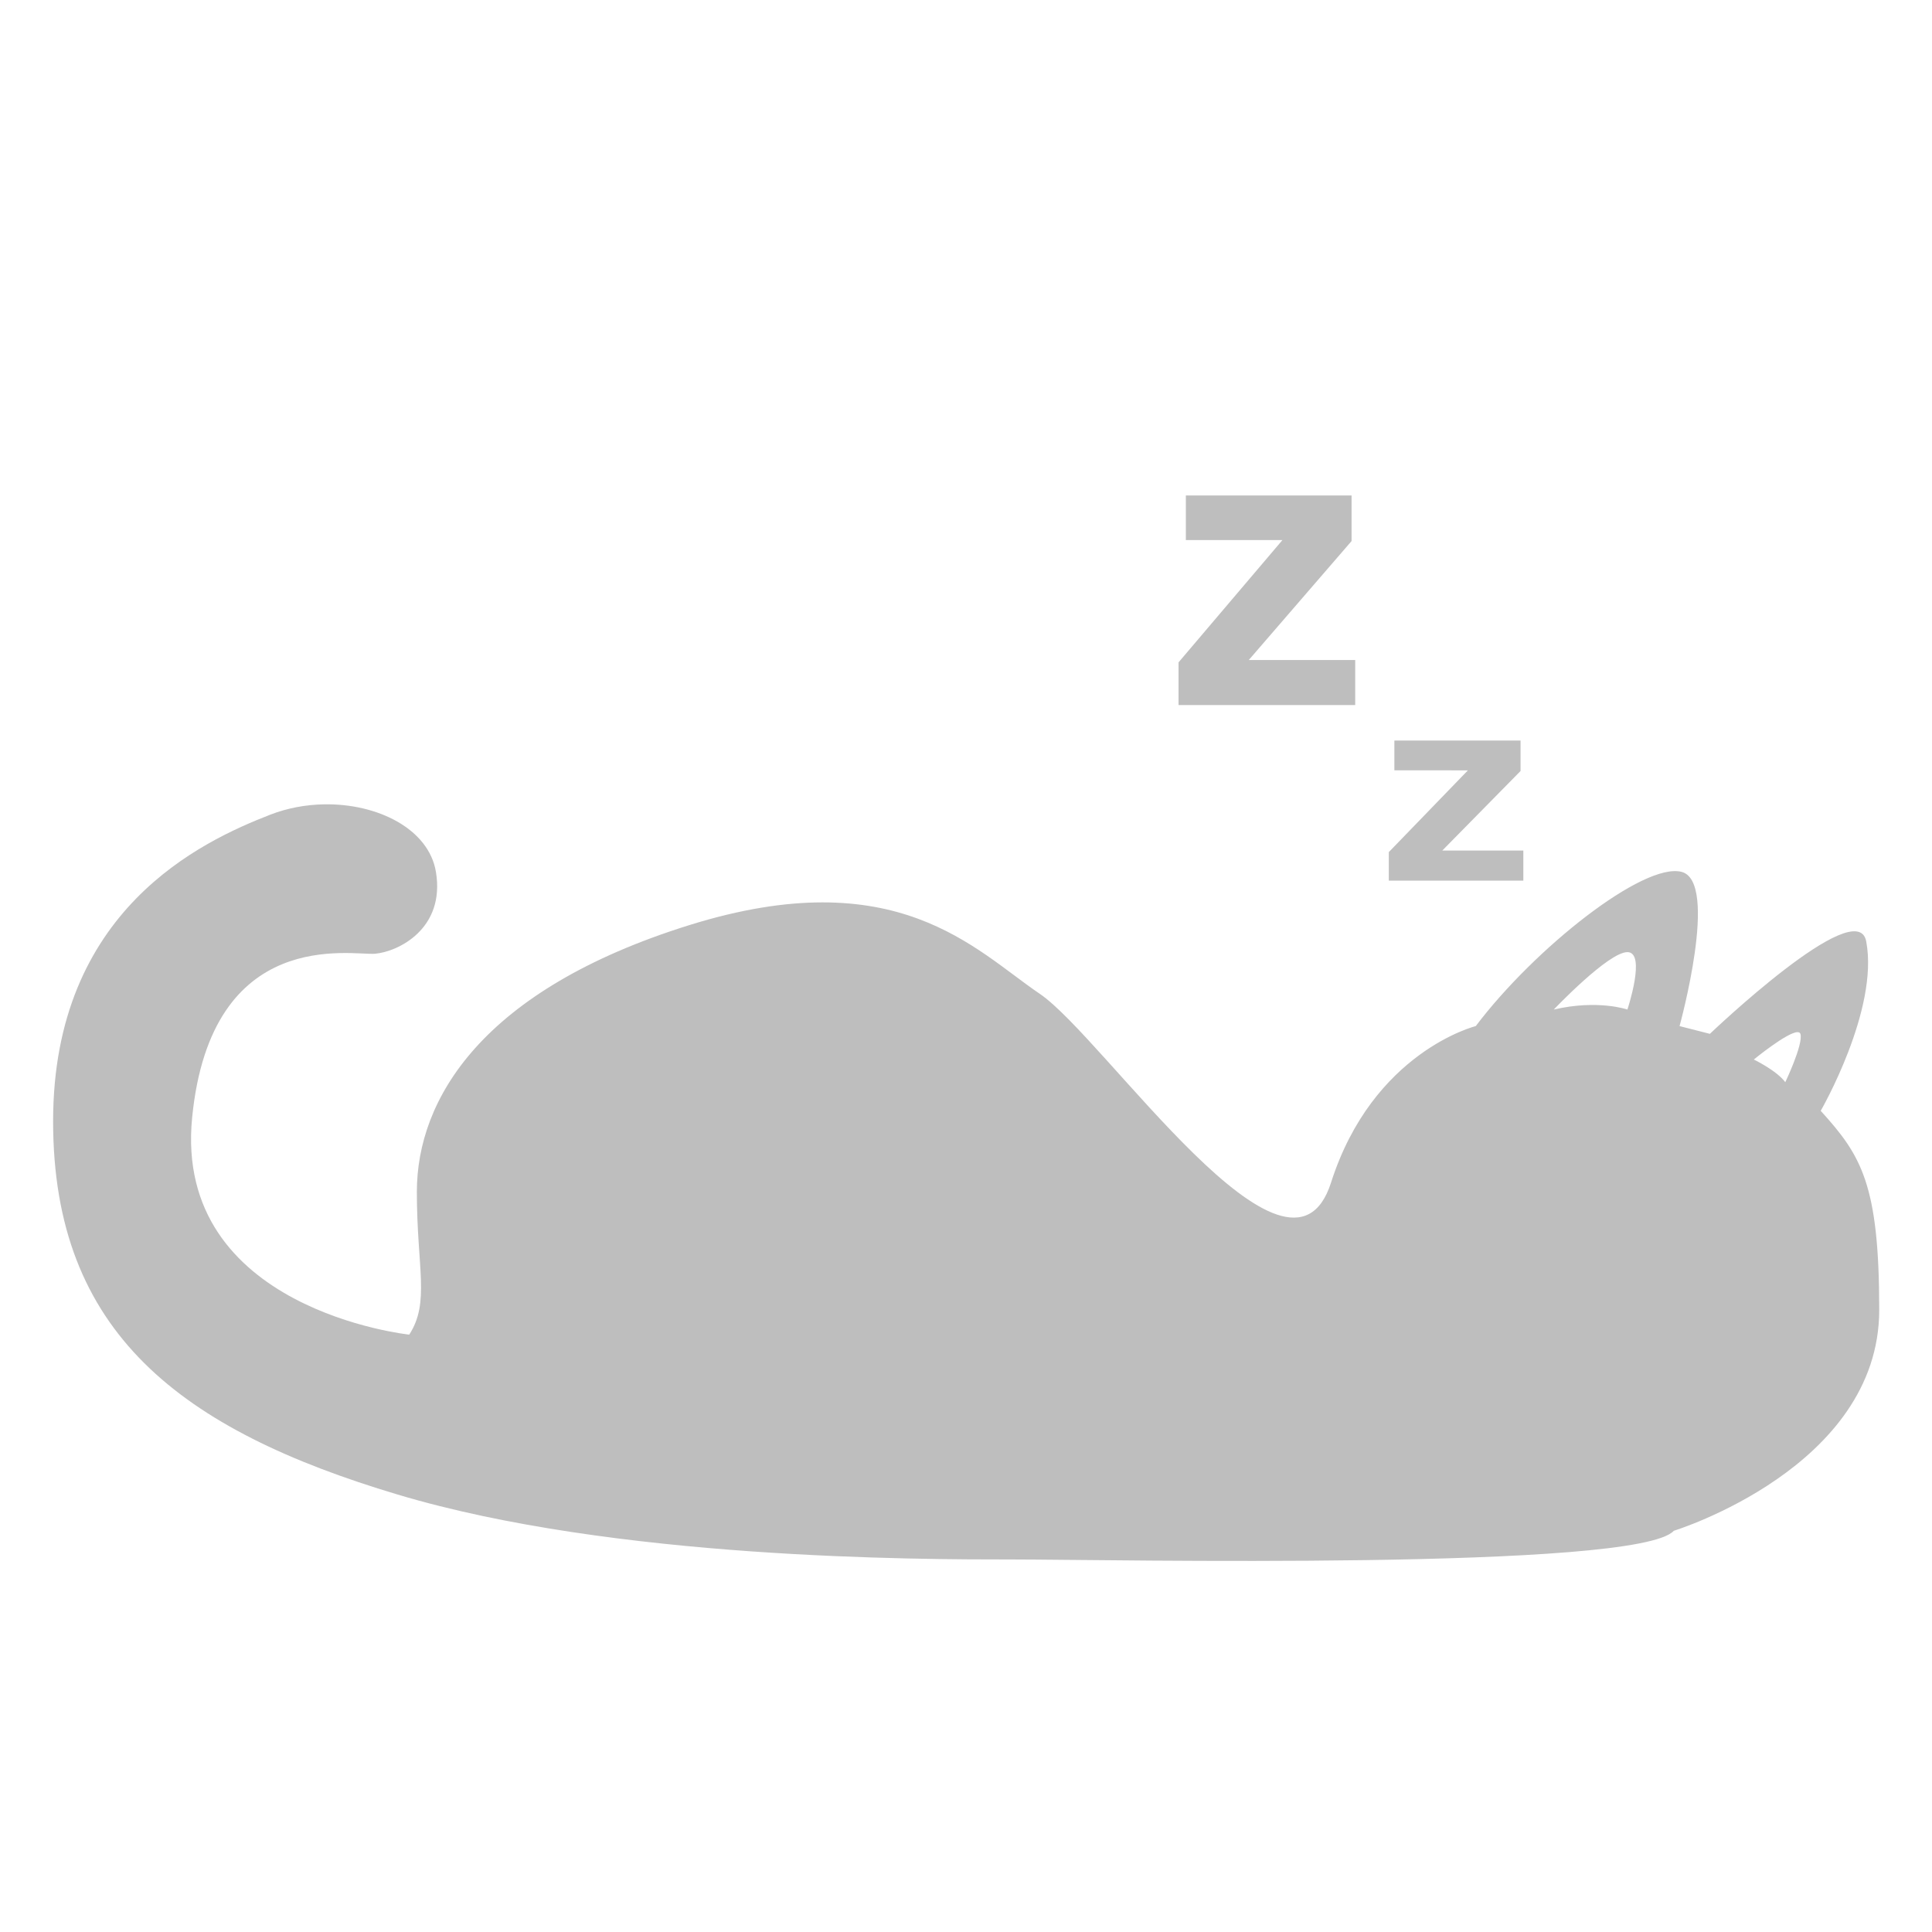
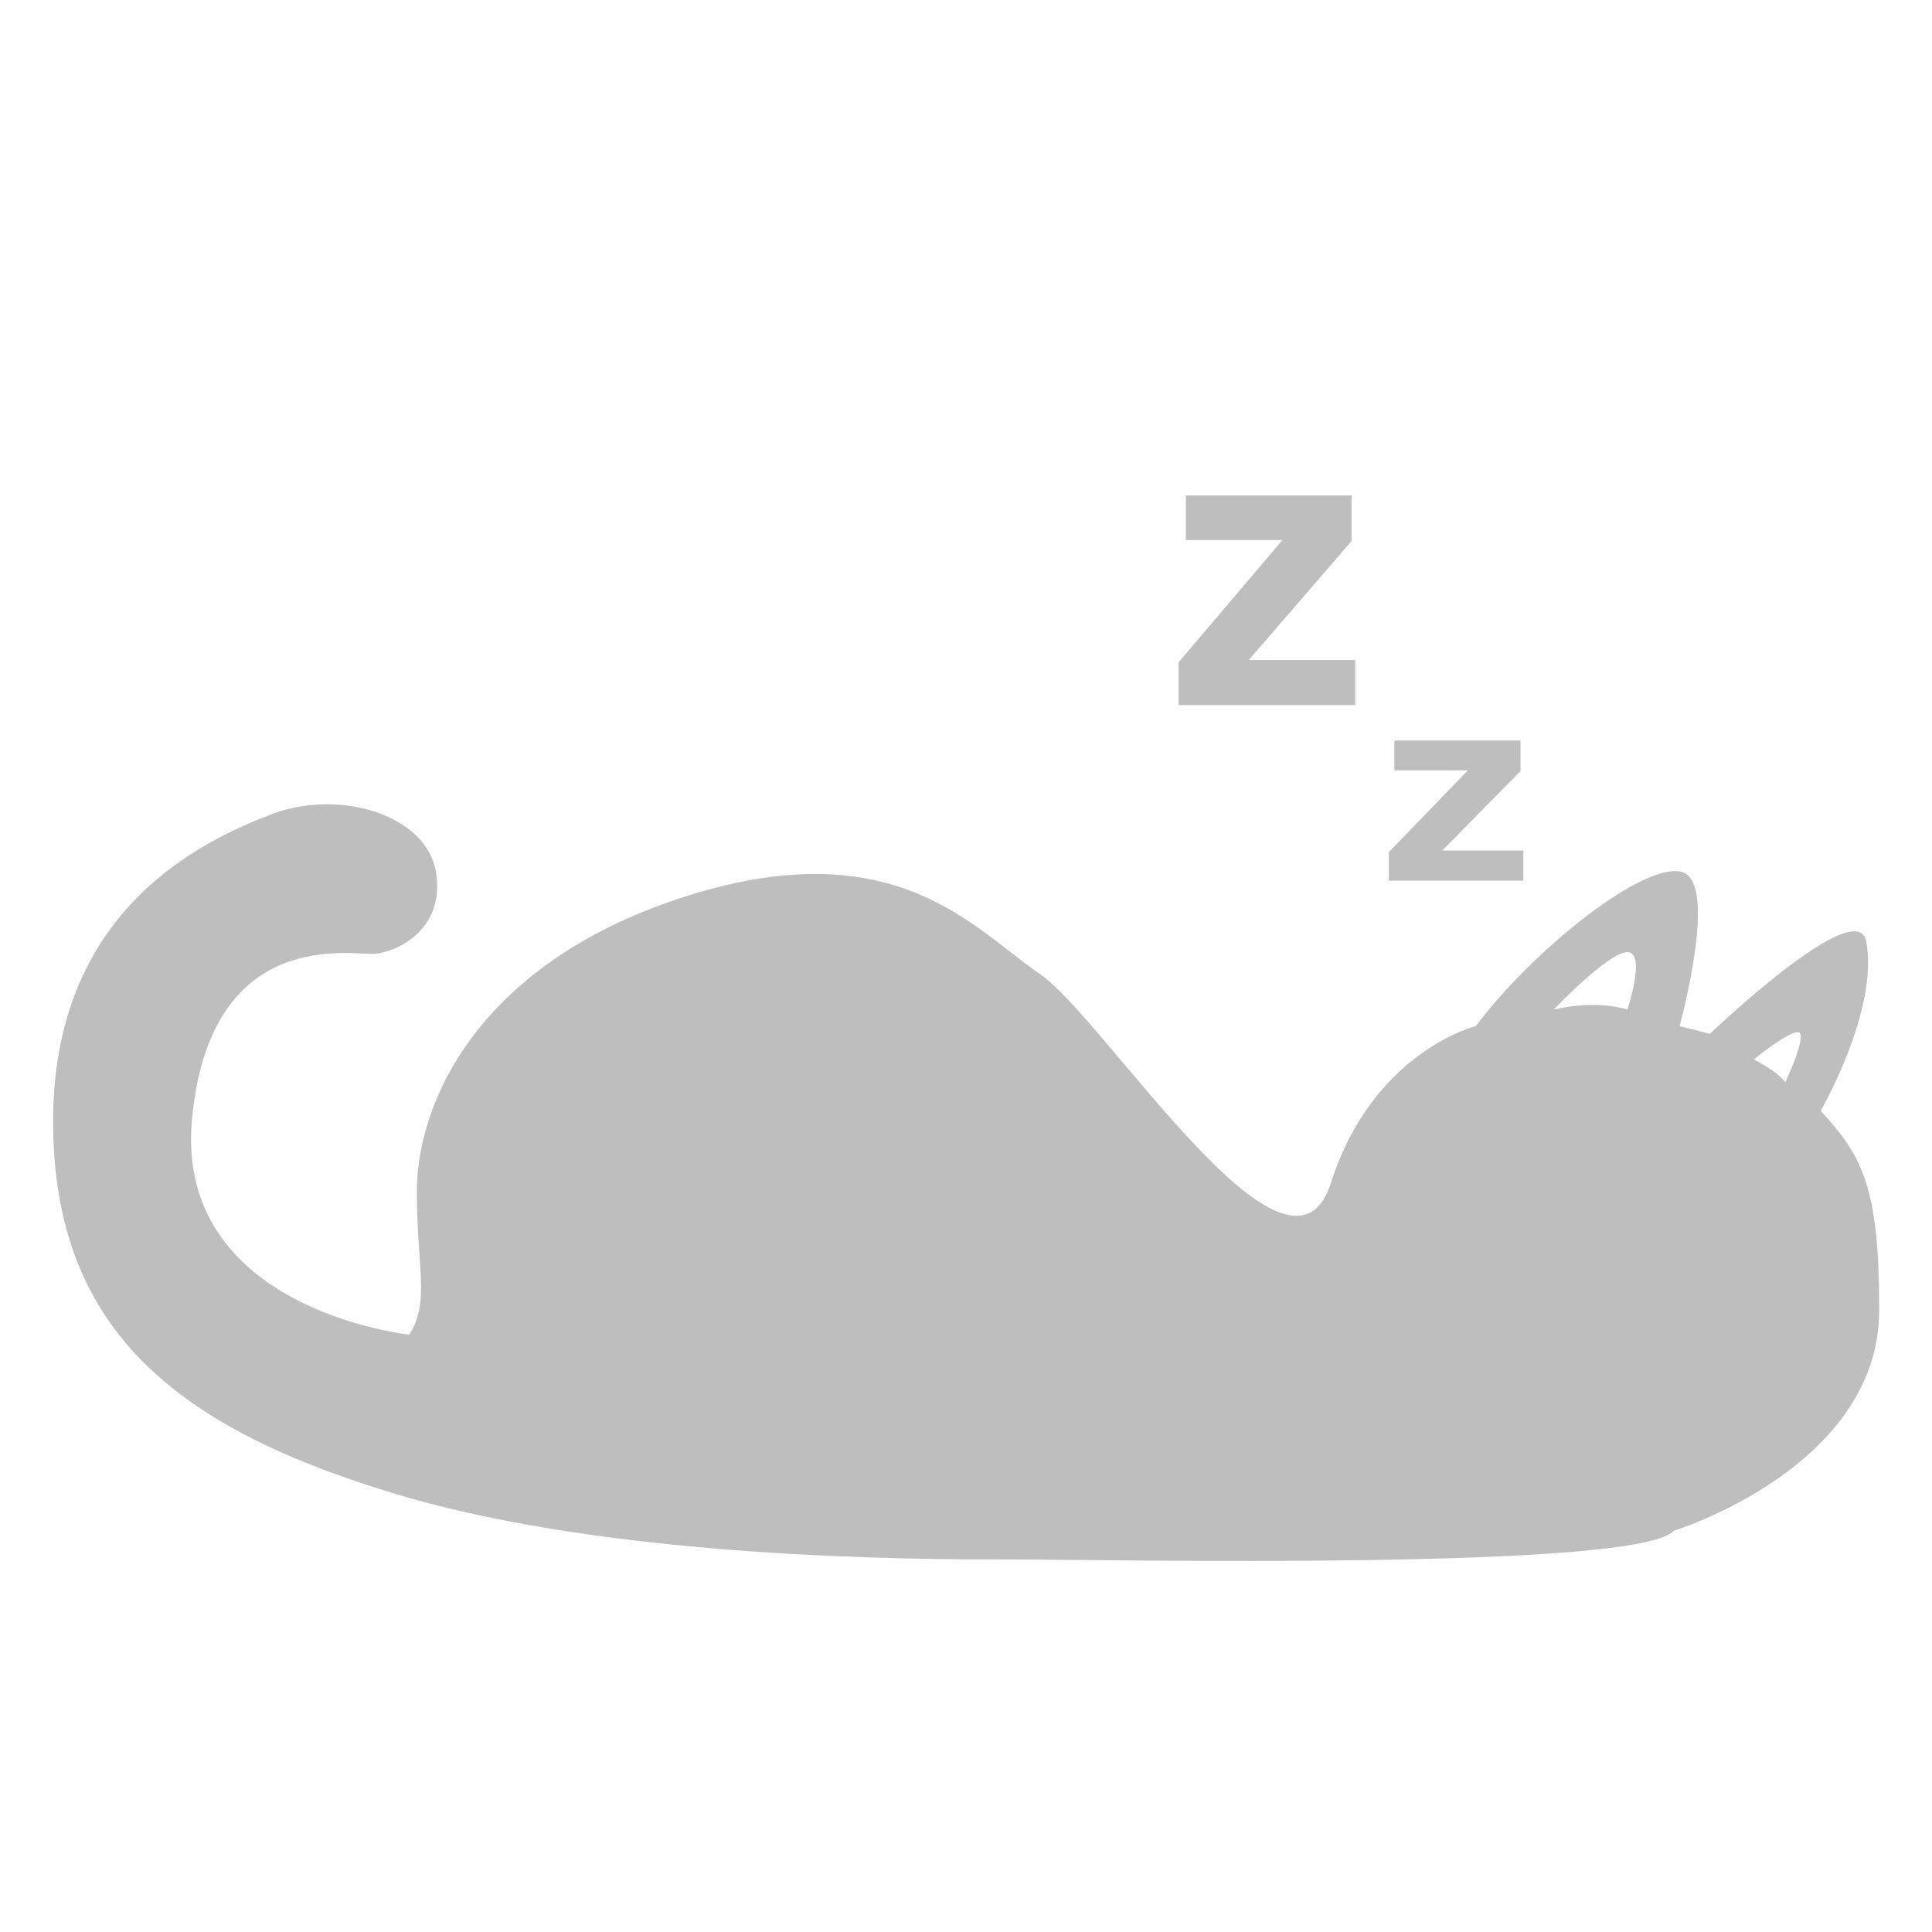
- <svg xmlns="http://www.w3.org/2000/svg" version="1.1" height="388" width="388">
-   <path d="M 65.006 161.535 C 61.39 161.607 57.708 162.276 54.266 163.615 C 40.497 168.97 10.666 182.738 10.666 225.193 C 10.666 267.648 36.292 287.131 79.895 300.16 C 123.498 313.189 184.31 313.186 203.43 313.186 C 222.55 313.186 328.881 315.456 336.148 307.424 C 336.148 307.424 377.4 294.743 377.4 263.076 C 377.404 237.837 373.809 232.065 365.652 223.086 L 365.652 223.082 C 365.652 223.082 377.404 202.744 374.783 189.035 C 372.941 179.398 343.393 207.625 343.393 207.625 L 337.301 206.068 C 337.301 206.068 345.334 177.001 337.684 175.088 C 330.034 173.175 308.232 190.387 296.375 206.068 C 296.375 206.068 275.721 211.188 267.307 237.506 C 258.893 263.824 221.792 208.363 208.787 199.566 C 195.782 190.769 180.101 172.793 138.41 185.797 C 96.719 198.801 83.722 220.785 83.717 239.346 C 83.717 254.646 86.394 261.529 82.188 268.031 C 82.188 268.031 34.761 263.06 38.588 224.432 C 42.415 185.804 70.716 191.921 75.305 191.539 C 79.894 191.157 89.457 186.567 87.545 175.092 C 86.111 166.486 75.854 161.321 65.006 161.535 z M 326.828 191.213 C 330.673 191.213 326.828 202.746 326.828 202.746 C 326.828 202.746 320.915 200.676 312.043 202.746 C 312.043 202.746 322.983 191.213 326.828 191.213 z M 361.008 207.285 C 361.304 207.287 361.506 207.401 361.58 207.66 C 362.171 209.731 358.537 217.332 358.537 217.332 C 356.763 214.966 352.215 212.783 352.215 212.783 C 352.215 212.783 358.932 207.275 361.008 207.285 z " style="fill: #bebebe;" />
-   <path d="m 238.152,99.508 v 8.957 H 257.546 l -20.86,24.555 v 8.569 h 35.477 v -9.033 h -21.38 l 20.65,-23.898 v -9.15 z m 41.88,49.212 v 5.987 l 14.766,0.002 -15.885,16.417 v 5.73 h 27.015 v -6.04 h -16.279 l 15.721,-15.977 v -6.118 z" style="fill: #bebebe;" />
+ <svg xmlns="http://www.w3.org/2000/svg" version="1.1" height="388" width="388" id="svg10">
+   <defs id="defs14" />
+   <path d="m 65.006,161.535 c -3.616,0.071 -7.298,0.741 -10.74,2.08 -13.769,5.355 -43.6,19.123 -43.6,61.578 0,42.455 25.626,61.938 69.229,74.967 43.603,13.029 104.415,13.025 123.535,13.025 19.12,0 125.452,2.27 132.719,-5.762 0,0 41.252,-12.681 41.252,-44.348 0.004,-25.239 -3.591,-31.011 -11.748,-39.99 v -0.004 c 0,0 11.752,-20.338 9.131,-34.047 -1.842,-9.637 -31.391,18.59 -31.391,18.59 l -6.092,-1.557 c 0,0 8.033,-29.067 0.383,-30.98 -7.65,-1.913 -29.452,15.299 -41.309,30.98 0,0 -20.654,5.12 -29.068,31.438 -8.414,26.318 -45.515,-33.142 -58.52,-41.939 -13.005,-8.797 -28.686,-28.774 -70.377,-15.77 -41.691,13.004 -54.688,40.988 -54.693,59.549 0,15.3 2.678,22.184 -1.529,28.686 0,0 -47.427,-4.972 -43.6,-43.6 3.827,-38.628 32.128,-32.511 36.717,-32.893 4.589,-0.382 14.152,-4.972 12.24,-16.447 -1.434,-8.606 -11.691,-13.771 -22.539,-13.557 z m 261.822,29.678 c 3.845,0 0,11.533 0,11.533 0,0 -5.913,-2.07 -14.785,0 0,0 10.94,-11.533 14.785,-11.533 z m 34.18,16.072 c 0.296,0.001 0.498,0.116 0.572,0.375 0.591,2.071 -3.043,9.672 -3.043,9.672 -1.774,-2.366 -6.322,-4.549 -6.322,-4.549 0,0 6.717,-5.508 8.793,-5.498 z" style="fill:#bebebe" id="path6" />
+   <path d="m 238.152,99.508 v 8.957 H 257.546 l -20.86,24.555 v 8.569 h 35.477 v -9.033 h -21.38 l 20.65,-23.898 v -9.15 z m 41.88,49.212 v 5.987 l 14.766,0.002 -15.885,16.417 v 5.73 h 27.015 v -6.04 h -16.279 l 15.721,-15.977 v -6.118 z" style="fill: #bebebe;" id="path8" />
</svg>
